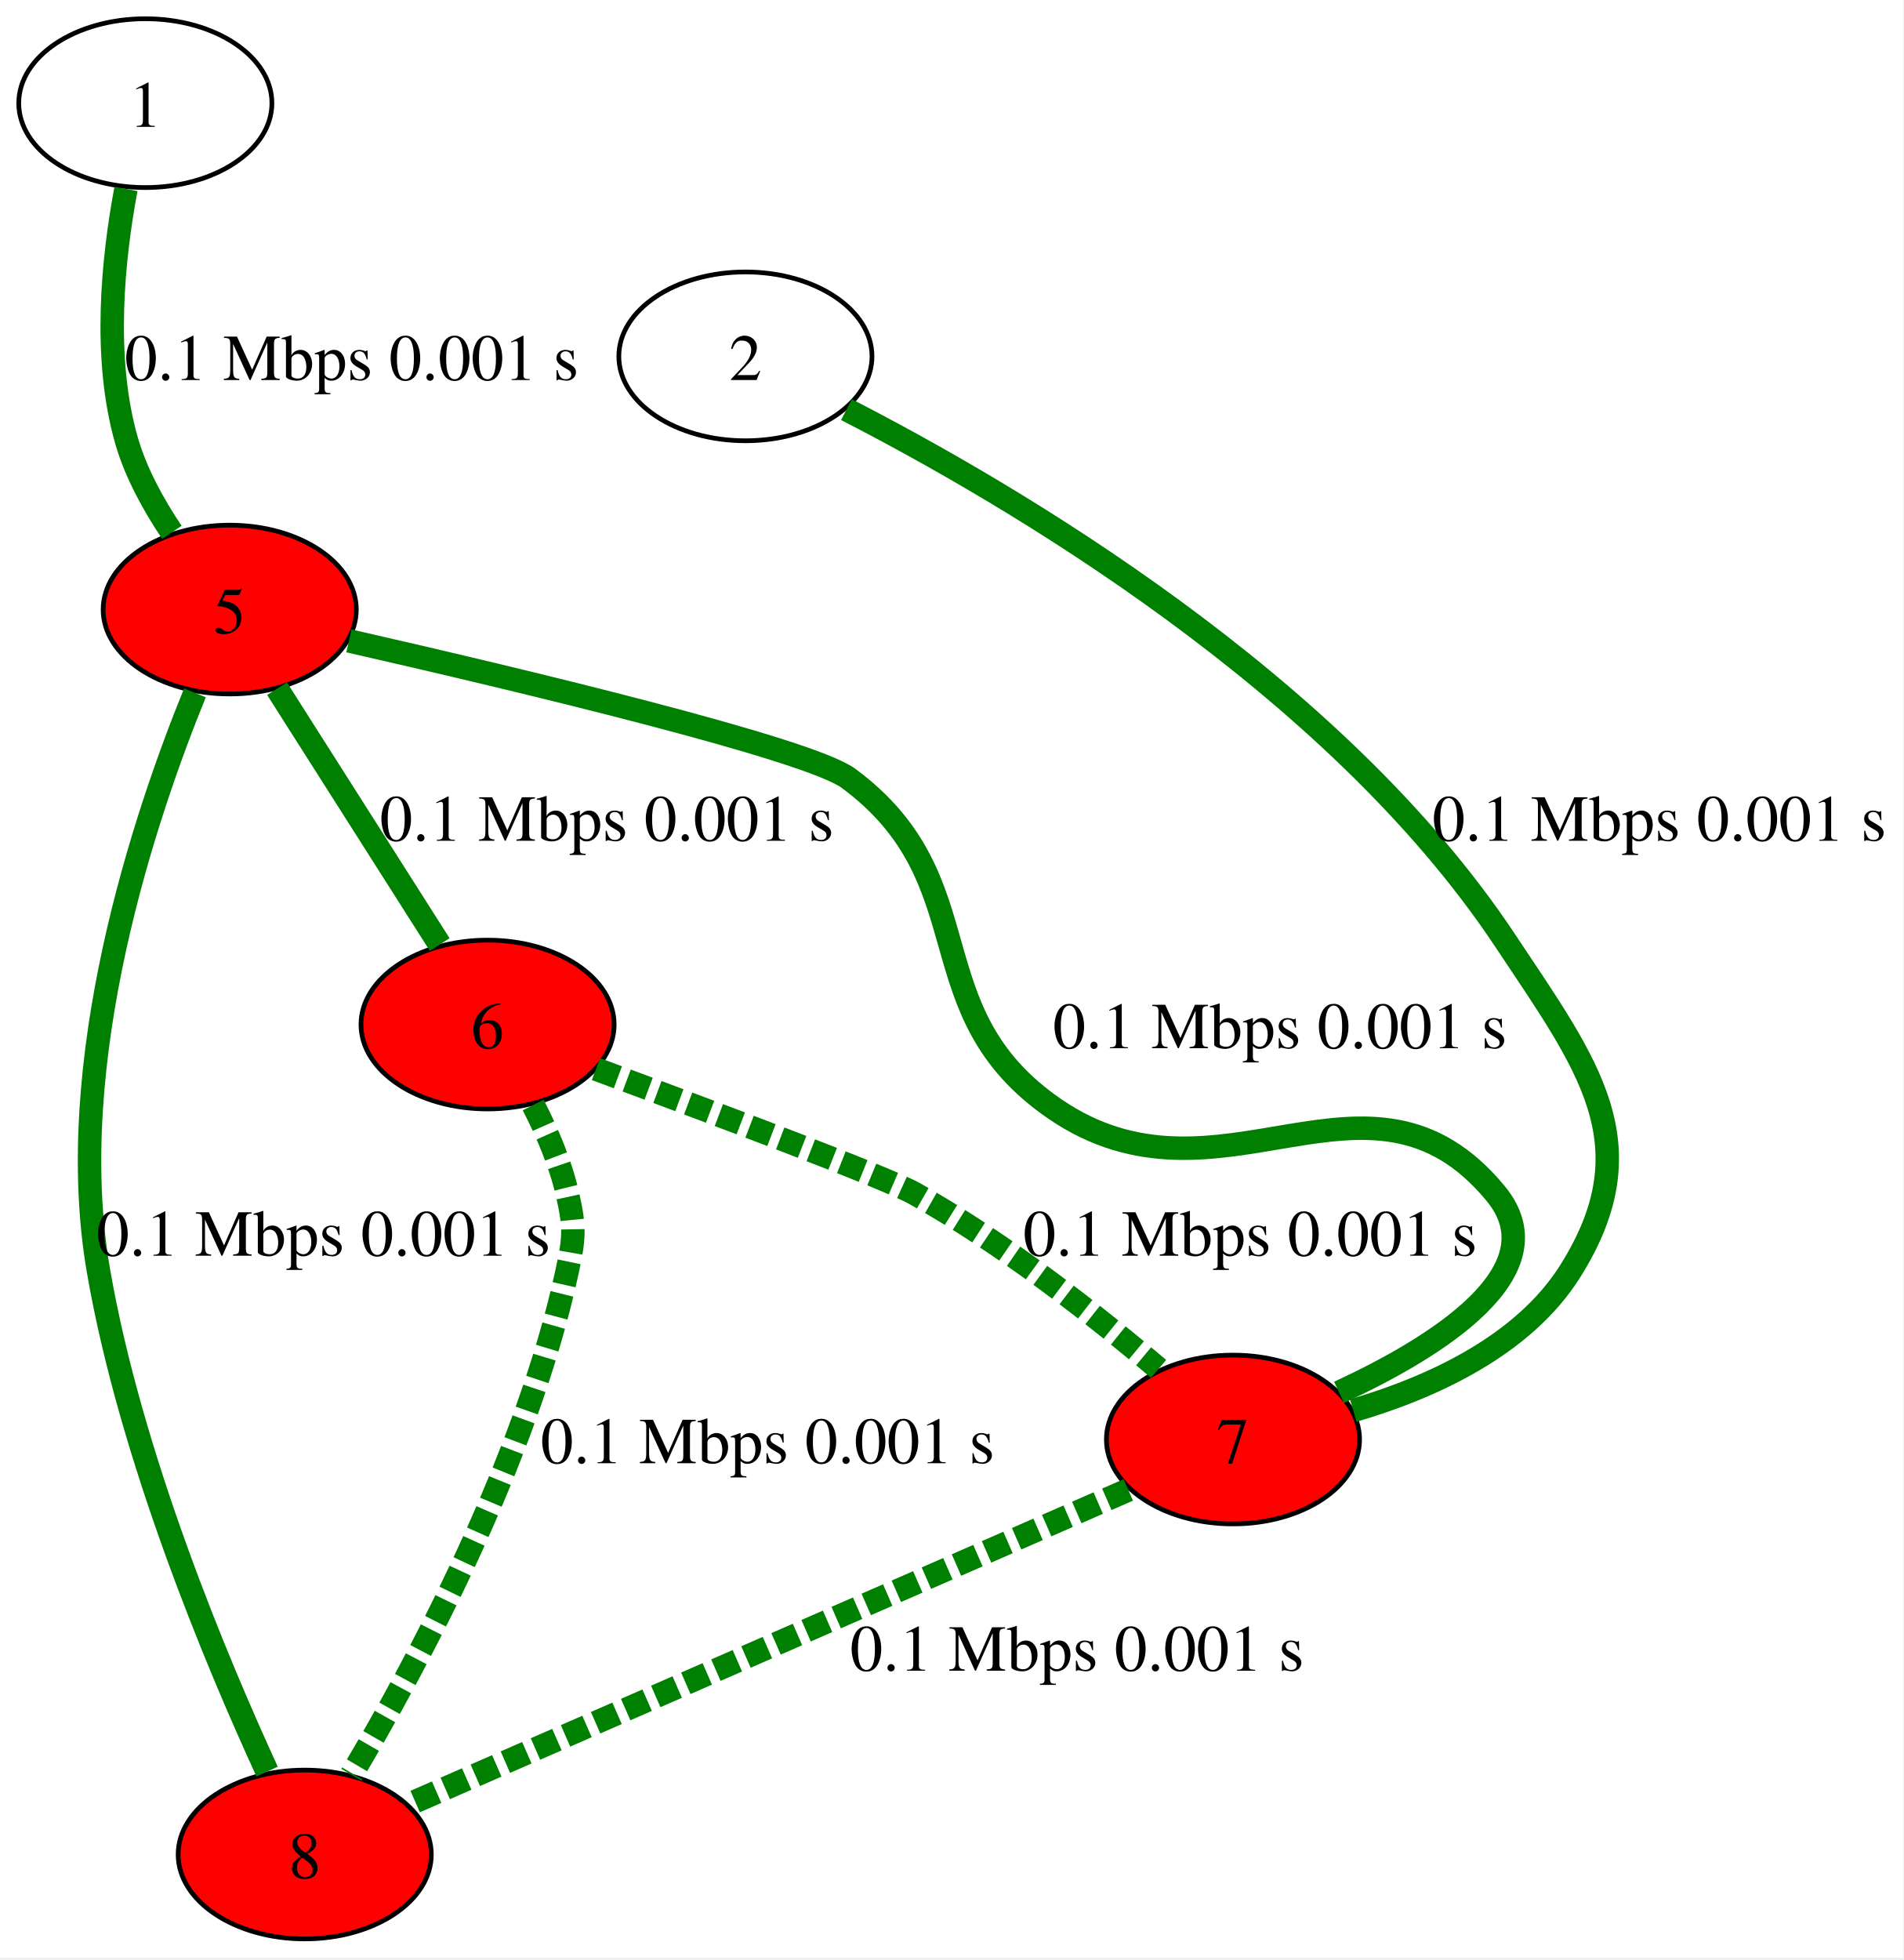
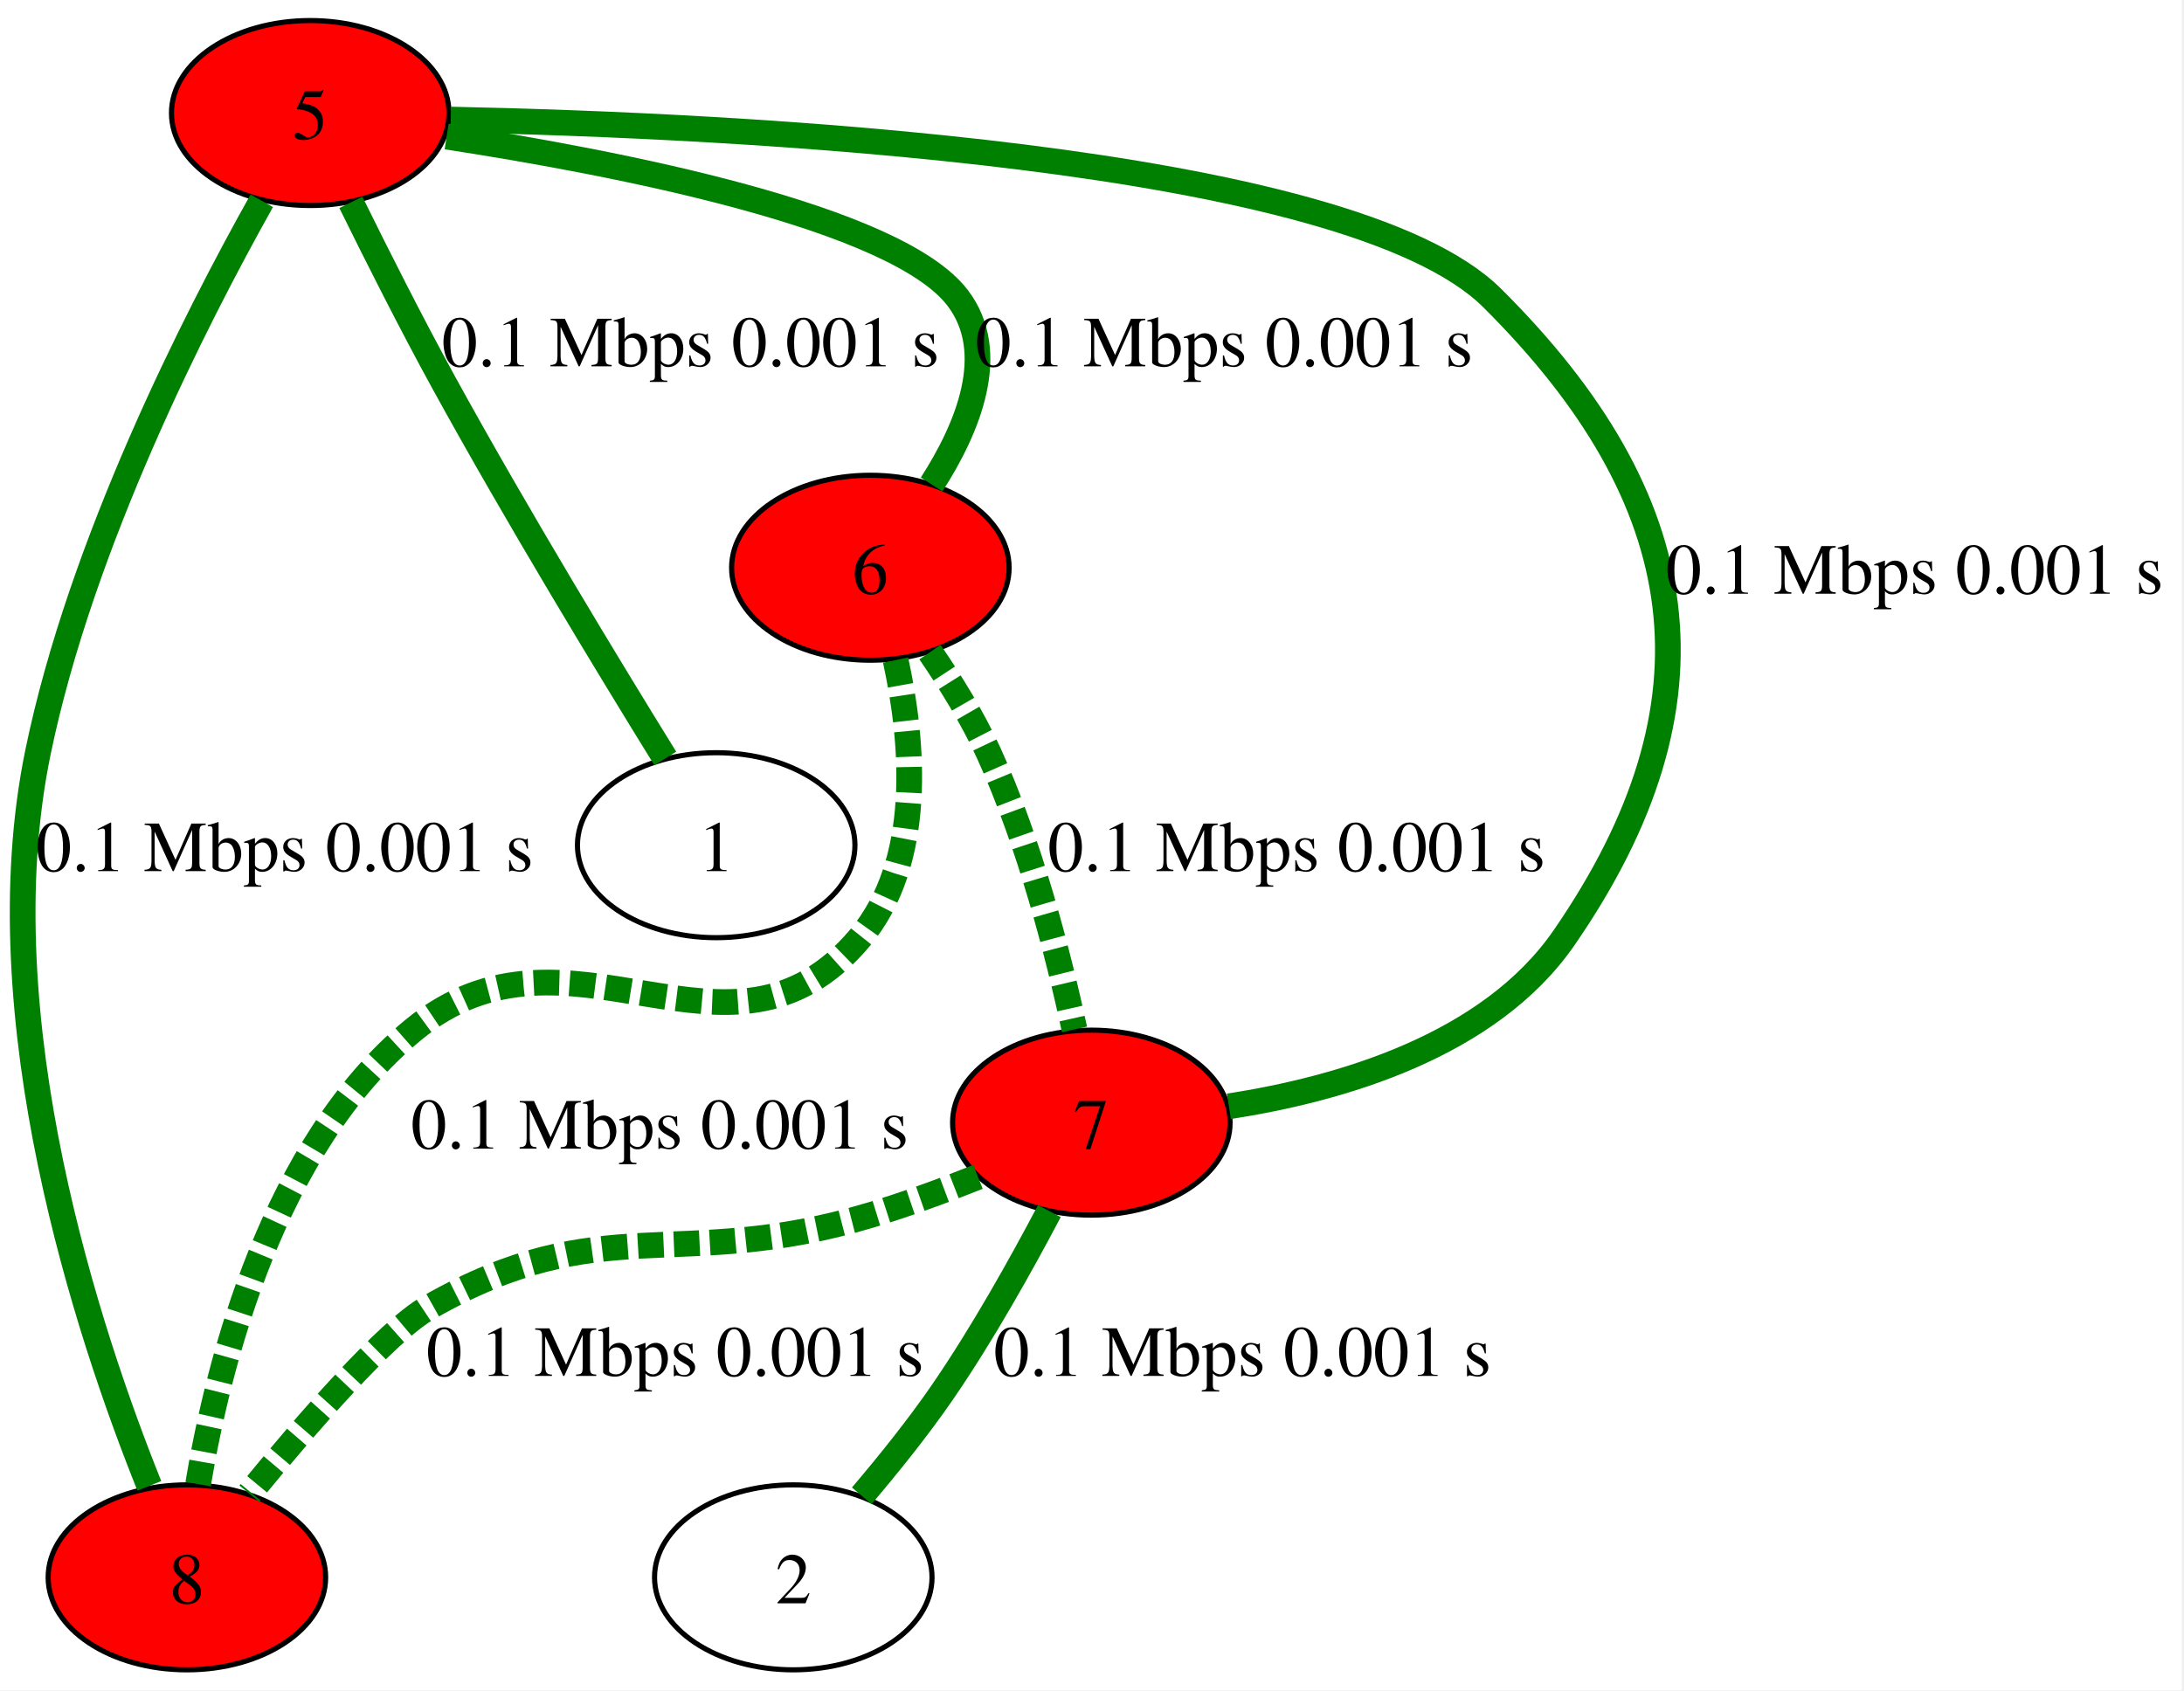
- <svg xmlns="http://www.w3.org/2000/svg" width="406pt" height="418pt" viewBox="0.00 0.00 406.00 418.00">
-   <g id="graph0" class="graph" transform="scale(1 1) rotate(0) translate(4 413.5)">
-     <polygon fill="white" stroke="none" points="-4,4 -4,-413.5 401.93,-413.5 401.93,4 -4,4" />
+ <svg xmlns="http://www.w3.org/2000/svg" width="425pt" height="329pt" viewBox="0.00 0.00 425.00 329.00">
+   <g id="graph0" class="graph" transform="scale(1 1) rotate(0) translate(4 325)">
+     <polygon fill="white" stroke="none" points="-4,4 -4,-325 420.56,-325 420.56,4 -4,4" />
    <g id="node1" class="node">
-       <ellipse fill="none" stroke="black" cx="27" cy="-391.5" rx="27" ry="18" />
-       <text xml:space="preserve" text-anchor="middle" x="27" y="-386.45" font-family="Times,serif" font-size="14.00">1</text>
+       <ellipse fill="red" stroke="black" cx="56.37" cy="-303" rx="27" ry="18" />
+       <text xml:space="preserve" text-anchor="middle" x="56.37" y="-297.95" font-family="Times,serif" font-size="14.00">5</text>
    </g>
    <g id="node2" class="node">
-       <ellipse fill="red" stroke="black" cx="45" cy="-283.5" rx="27" ry="18" />
-       <text xml:space="preserve" text-anchor="middle" x="45" y="-278.45" font-family="Times,serif" font-size="14.00">5</text>
+       <ellipse fill="red" stroke="black" cx="32.37" cy="-18" rx="27" ry="18" />
+       <text xml:space="preserve" text-anchor="middle" x="32.37" y="-12.95" font-family="Times,serif" font-size="14.00">8</text>
    </g>
    <g id="edge1" class="edge">
-       <path fill="none" stroke="green" stroke-width="5" d="M22.87,-373.21C20.13,-358.61 17.87,-337.29 23,-319.5 24.99,-312.6 28.78,-305.75 32.66,-299.97" />
-       <text xml:space="preserve" text-anchor="middle" x="71" y="-332.45" font-family="Times,serif" font-size="14.00">0.1 Mbps 0.001 s</text>
+       <path fill="none" stroke="green" stroke-width="5" d="M46.94,-285.92C34.09,-263 11.73,-219.18 3.37,-178.5 -7.28,-126.67 13.35,-64.95 25.06,-35.81" />
+       <text xml:space="preserve" text-anchor="middle" x="51.37" y="-155.45" font-family="Times,serif" font-size="14.00">0.1 Mbps 0.001 s</text>
+     </g>
+     <g id="node3" class="node">
+       <ellipse fill="none" stroke="black" cx="135.37" cy="-160.5" rx="27" ry="18" />
+       <text xml:space="preserve" text-anchor="middle" x="135.37" y="-155.45" font-family="Times,serif" font-size="14.00">1</text>
+     </g>
+     <g id="edge2" class="edge">
+       <path fill="none" stroke="green" stroke-width="5" d="M64.28,-285.61C69.29,-275.42 76.01,-262.09 82.37,-250.5 96.66,-224.49 114.54,-195.04 125.46,-177.38" />
+       <text xml:space="preserve" text-anchor="middle" x="130.37" y="-253.7" font-family="Times,serif" font-size="14.00">0.1 Mbps 0.001 s</text>
    </g>
    <g id="node4" class="node">
-       <ellipse fill="red" stroke="black" cx="259" cy="-106.5" rx="27" ry="18" />
-       <text xml:space="preserve" text-anchor="middle" x="259" y="-101.45" font-family="Times,serif" font-size="14.00">7</text>
+       <ellipse fill="red" stroke="black" cx="165.37" cy="-214.5" rx="27" ry="18" />
+       <text xml:space="preserve" text-anchor="middle" x="165.37" y="-209.45" font-family="Times,serif" font-size="14.00">6</text>
+     </g>
+     <g id="edge3" class="edge">
+       <path fill="none" stroke="green" stroke-width="5" d="M82.91,-298.41C116.19,-293.3 170.38,-282.77 182.37,-267 190.46,-256.36 184.35,-241.67 177.29,-230.71" />
+       <text xml:space="preserve" text-anchor="middle" x="234.21" y="-253.7" font-family="Times,serif" font-size="14.00">0.1 Mbps 0.001 s</text>
+     </g>
+     <g id="node5" class="node">
+       <ellipse fill="red" stroke="black" cx="208.37" cy="-106.5" rx="27" ry="18" />
+       <text xml:space="preserve" text-anchor="middle" x="208.37" y="-101.45" font-family="Times,serif" font-size="14.00">7</text>
    </g>
    <g id="edge4" class="edge">
-       <path fill="none" stroke="green" stroke-width="5" d="M70.43,-276.82C106.3,-268.65 168.39,-253.85 177,-247.5 206.71,-225.56 190.54,-197.89 221,-177 256.08,-152.95 287.9,-191.78 315,-159 328.63,-142.51 302.59,-126.27 281.62,-116.56" />
-       <text xml:space="preserve" text-anchor="middle" x="269" y="-189.95" font-family="Times,serif" font-size="14.00">0.1 Mbps 0.001 s</text>
+       <path fill="none" stroke="green" stroke-width="5" d="M83.73,-301.73C138.39,-300.6 258.3,-294.91 286.37,-267 325.86,-227.74 331.98,-188.34 300.37,-142.5 285.82,-121.4 256.74,-113.01 235.14,-109.68" />
+       <text xml:space="preserve" text-anchor="middle" x="368.56" y="-209.45" font-family="Times,serif" font-size="14.00">0.1 Mbps 0.001 s</text>
    </g>
-     <g id="node5" class="node">
-       <ellipse fill="red" stroke="black" cx="100" cy="-195" rx="27" ry="18" />
-       <text xml:space="preserve" text-anchor="middle" x="100" y="-189.95" font-family="Times,serif" font-size="14.00">6</text>
+     <g id="edge6" class="edge">
+       <path fill="none" stroke="green" stroke-width="5" stroke-dasharray="5,2" d="M170.28,-196.52C173.74,-180.68 175.81,-157.34 163.37,-142.5 138.01,-112.24 106.83,-149.63 76.37,-124.5 49.12,-102.02 38.49,-59.8 34.55,-36.15" />
+       <text xml:space="preserve" text-anchor="middle" x="124.37" y="-101.45" font-family="Times,serif" font-size="14.00">0.1 Mbps 0.001 s</text>
    </g>
-     <g id="edge3" class="edge">
-       <path fill="none" stroke="green" stroke-width="5" d="M55.09,-266.63C64.95,-251.12 79.89,-227.63 89.79,-212.06" />
-       <text xml:space="preserve" text-anchor="middle" x="125.43" y="-234.2" font-family="Times,serif" font-size="14.00">0.1 Mbps 0.001 s</text>
+     <g id="edge5" class="edge">
+       <path fill="none" stroke="green" stroke-width="5" stroke-dasharray="5,2" d="M176.98,-198.07C181.02,-192.17 185.29,-185.25 188.37,-178.5 196.4,-160.91 201.91,-139.37 205.09,-124.66" />
+       <text xml:space="preserve" text-anchor="middle" x="248.3" y="-155.45" font-family="Times,serif" font-size="14.00">0.1 Mbps 0.001 s</text>
+     </g>
+     <g id="edge7" class="edge">
+       <path fill="none" stroke="green" stroke-width="5" stroke-dasharray="5,2" d="M186.31,-95.94C179.66,-93.29 172.29,-90.58 165.37,-88.5 127.97,-77.28 113.28,-89.86 79.37,-70.5 71.17,-65.82 55.51,-47.72 44.53,-34.29" />
+       <text xml:space="preserve" text-anchor="middle" x="127.37" y="-57.2" font-family="Times,serif" font-size="14.00">0.1 Mbps 0.001 s</text>
    </g>
    <g id="node6" class="node">
-       <ellipse fill="red" stroke="black" cx="61" cy="-18" rx="27" ry="18" />
-       <text xml:space="preserve" text-anchor="middle" x="61" y="-12.95" font-family="Times,serif" font-size="14.00">8</text>
-     </g>
-     <g id="edge5" class="edge">
-       <path fill="none" stroke="green" stroke-width="5" d="M37.58,-265.74C26.9,-239.53 9.28,-187.2 17,-142.5 23.86,-102.8 42.27,-58.96 52.98,-35.68" />
-       <text xml:space="preserve" text-anchor="middle" x="65" y="-145.7" font-family="Times,serif" font-size="14.00">0.1 Mbps 0.001 s</text>
-     </g>
-     <g id="node3" class="node">
-       <ellipse fill="none" stroke="black" cx="155" cy="-337.5" rx="27" ry="18" />
-       <text xml:space="preserve" text-anchor="middle" x="155" y="-332.45" font-family="Times,serif" font-size="14.00">2</text>
-     </g>
-     <g id="edge2" class="edge">
-       <path fill="none" stroke="green" stroke-width="5" d="M176.55,-326.14C211.57,-308.16 280.59,-267.79 317,-213 334.68,-186.39 347.95,-169.58 331,-142.5 320.9,-126.36 300.99,-117.47 284.66,-112.69" />
-       <text xml:space="preserve" text-anchor="middle" x="349.93" y="-234.2" font-family="Times,serif" font-size="14.00">0.1 Mbps 0.001 s</text>
+       <ellipse fill="none" stroke="black" cx="150.37" cy="-18" rx="27" ry="18" />
+       <text xml:space="preserve" text-anchor="middle" x="150.37" y="-12.95" font-family="Times,serif" font-size="14.00">2</text>
    </g>
    <g id="edge8" class="edge">
-       <path fill="none" stroke="green" stroke-width="5" stroke-dasharray="5,2" d="M236.67,-95.75C198.54,-79.09 121.32,-45.35 83.25,-28.72" />
-       <text xml:space="preserve" text-anchor="middle" x="225.73" y="-57.2" font-family="Times,serif" font-size="14.00">0.1 Mbps 0.001 s</text>
-     </g>
-     <g id="edge6" class="edge">
-       <path fill="none" stroke="green" stroke-width="5" stroke-dasharray="5,2" d="M123.11,-185.5C147.98,-176.28 184.82,-162.44 191,-159 210.15,-148.34 229.89,-132.8 243.13,-121.57" />
-       <text xml:space="preserve" text-anchor="middle" x="262.65" y="-145.7" font-family="Times,serif" font-size="14.00">0.1 Mbps 0.001 s</text>
-     </g>
-     <g id="edge7" class="edge">
-       <path fill="none" stroke="green" stroke-width="5" stroke-dasharray="5,2" d="M109.74,-177.83C112.68,-172.09 115.52,-165.45 117,-159 118.64,-151.85 118.55,-149.67 117,-142.5 108.15,-101.54 84.53,-57.83 70.96,-35" />
-       <text xml:space="preserve" text-anchor="middle" x="159.73" y="-101.45" font-family="Times,serif" font-size="14.00">0.1 Mbps 0.001 s</text>
+       <path fill="none" stroke="green" stroke-width="5" d="M200.2,-89.28C194.74,-78.91 187.16,-65.33 179.37,-54 174.63,-47.11 168.84,-39.92 163.69,-33.87" />
+       <text xml:space="preserve" text-anchor="middle" x="237.77" y="-57.2" font-family="Times,serif" font-size="14.00">0.1 Mbps 0.001 s</text>
    </g>
  </g>
</svg>
